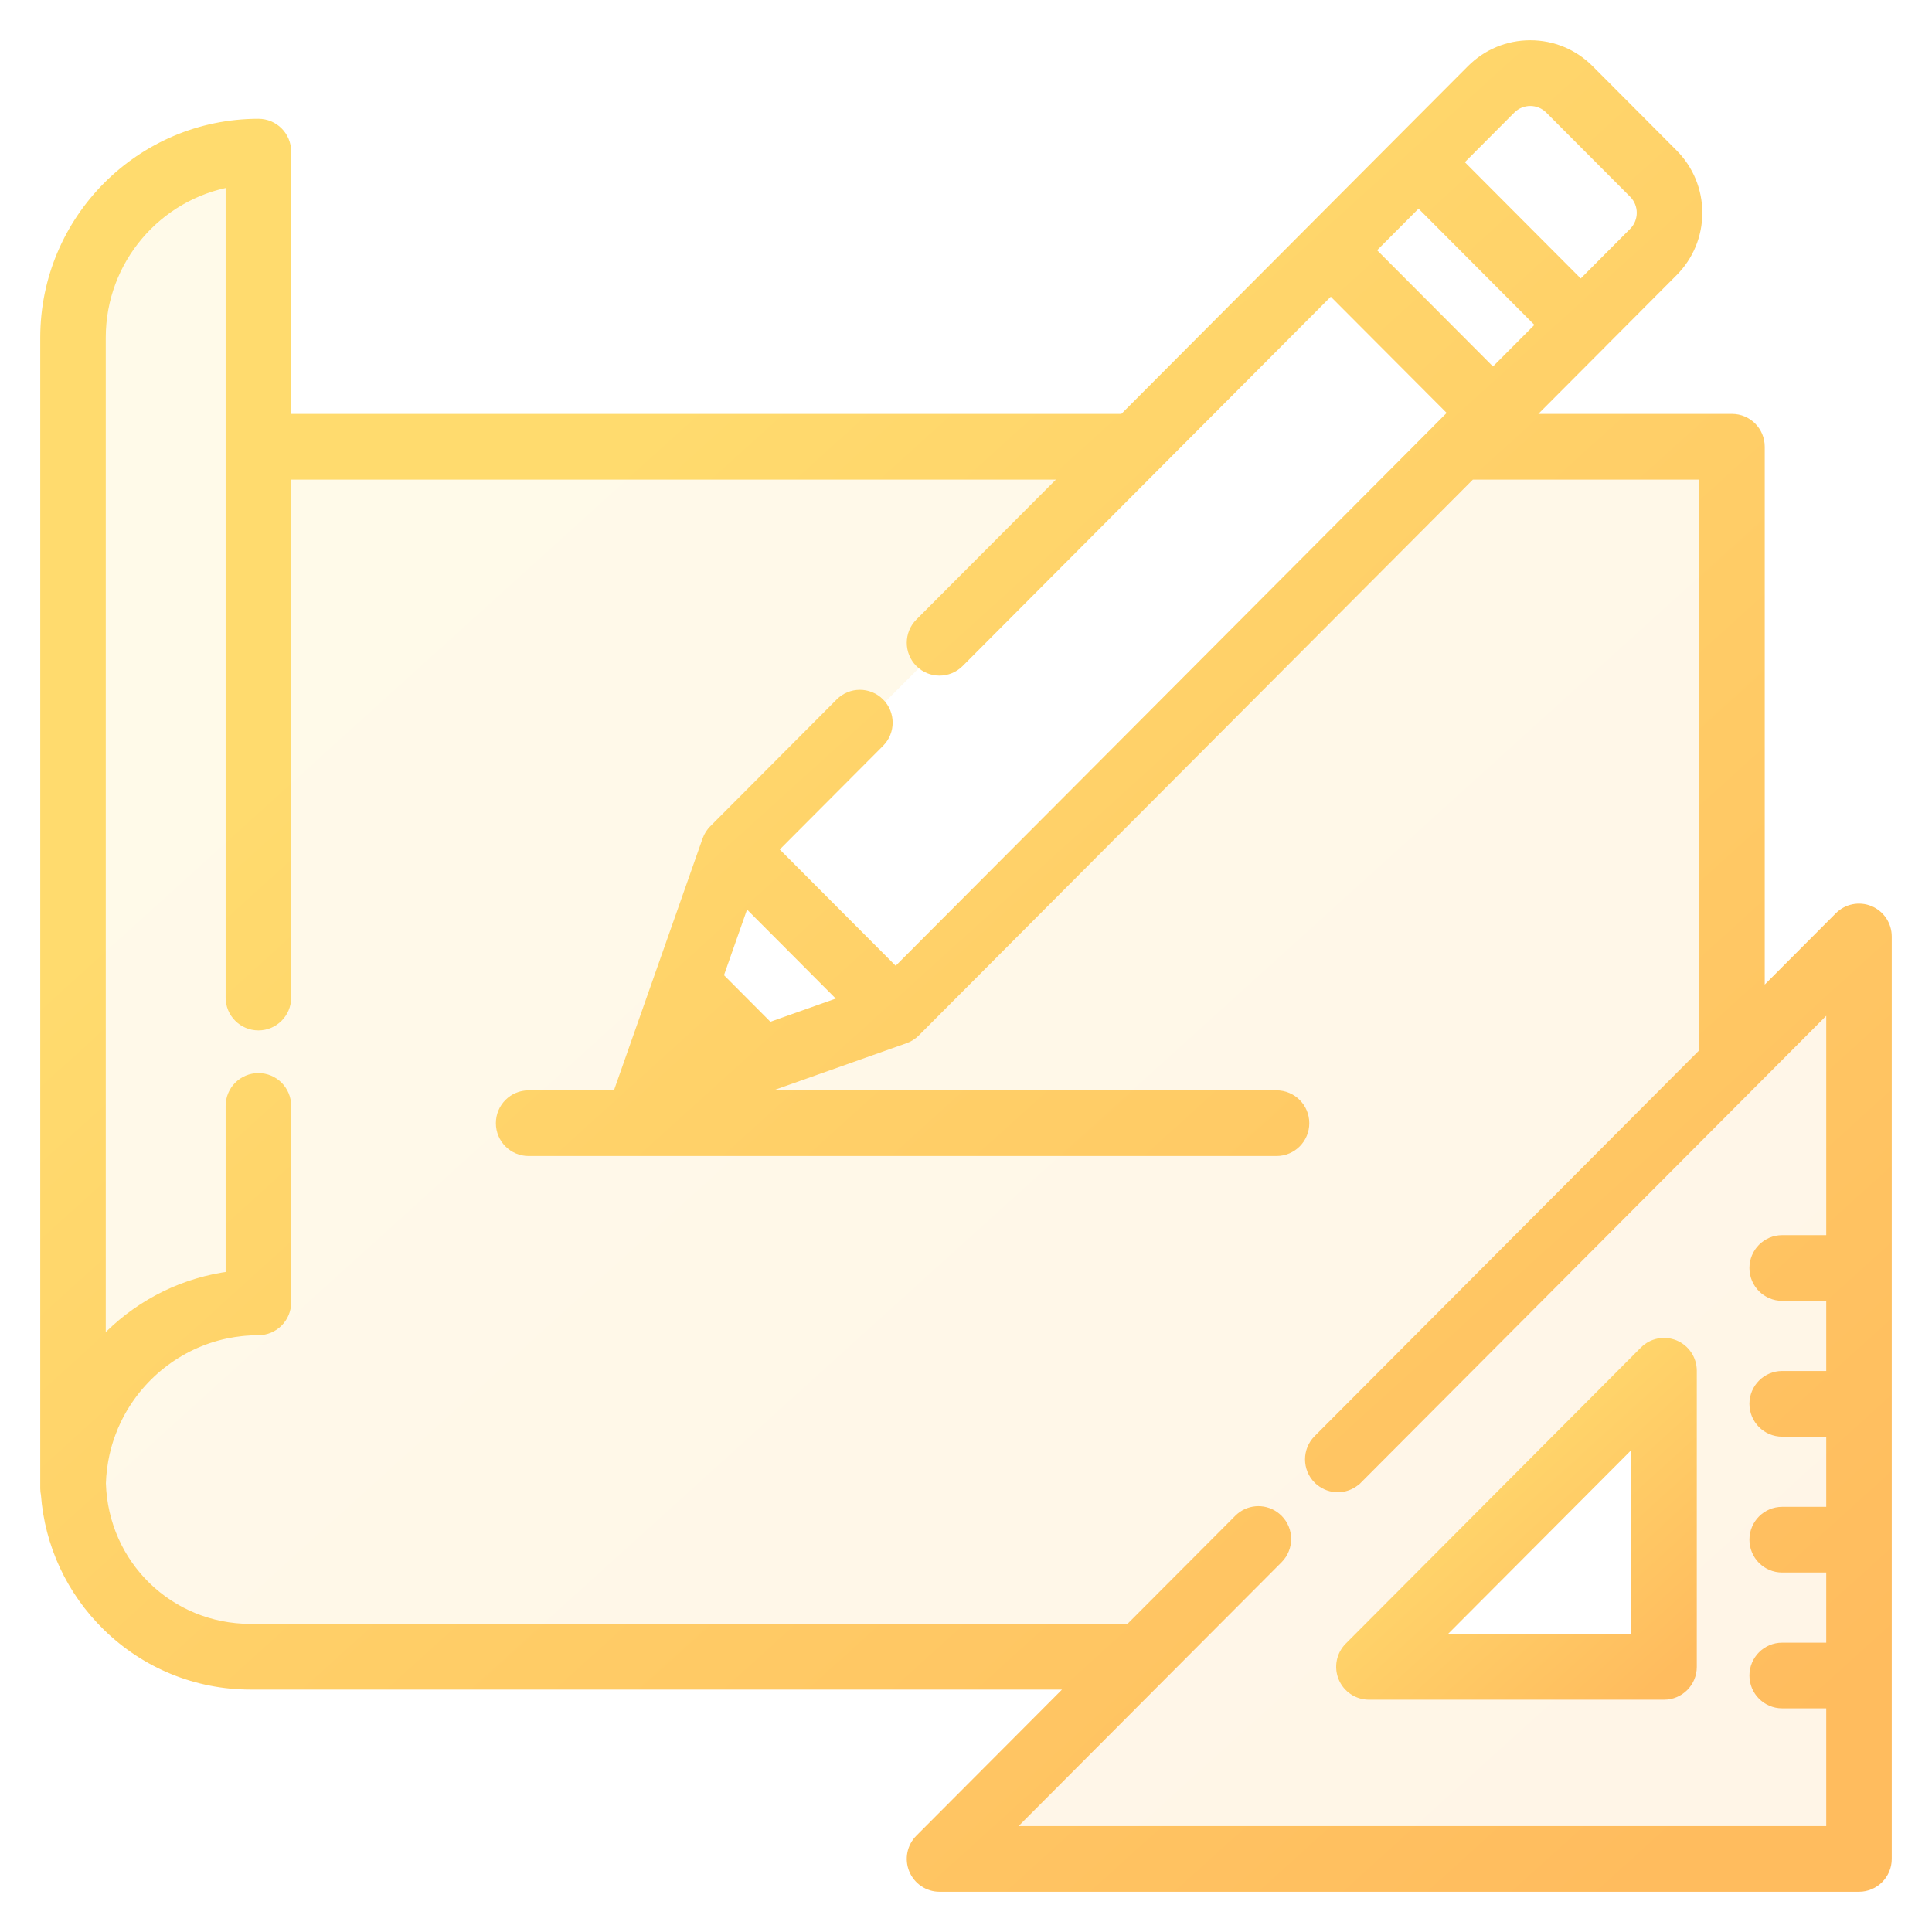
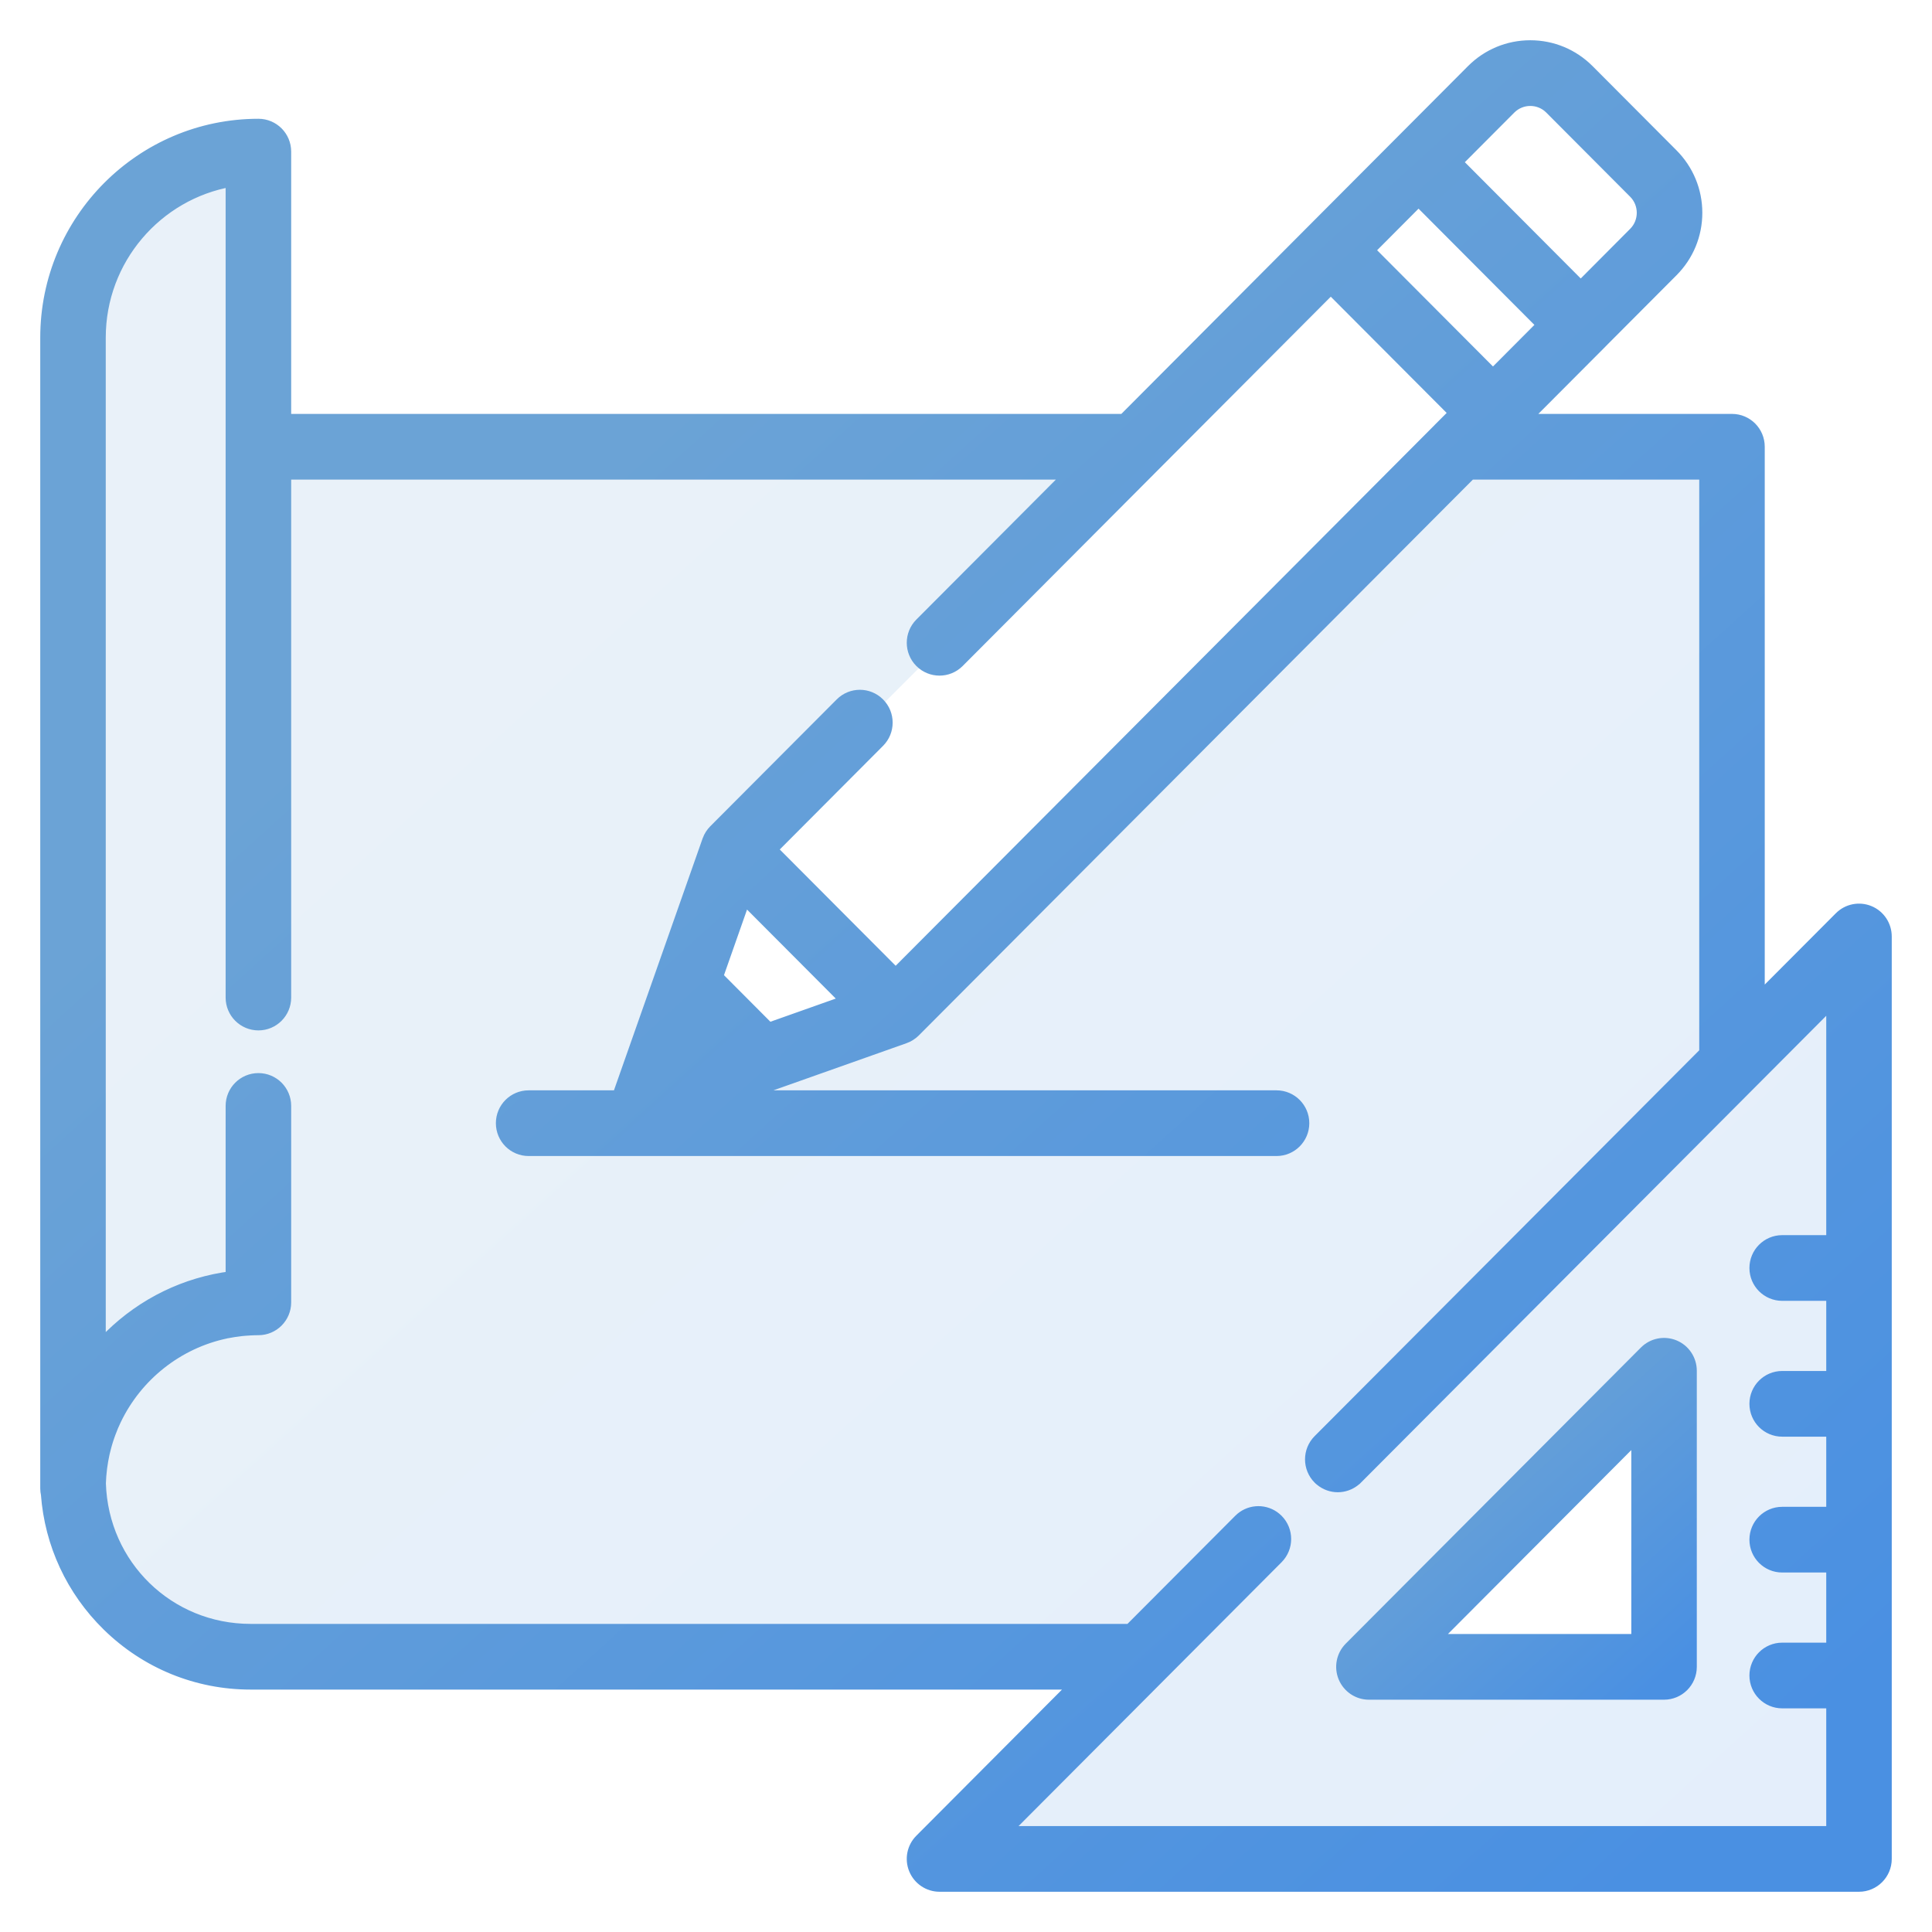
<svg xmlns="http://www.w3.org/2000/svg" width="42" height="42" viewBox="0 0 42 42" fill="none">
  <path opacity="0.15" fill-rule="evenodd" clip-rule="evenodd" d="M40.638 19.814C40.418 19.723 40.166 19.773 39.998 19.942L38.239 21.706V9.712C38.239 9.386 37.977 9.123 37.652 9.123H33.141L34.779 7.48L34.779 7.479L36.357 5.896C36.695 5.557 36.882 5.106 36.882 4.626C36.882 4.147 36.695 3.696 36.357 3.356L34.533 1.526C34.195 1.187 33.745 1 33.267 1C32.789 1 32.339 1.187 32.001 1.526L30.422 3.11L28.515 5.023L24.429 9.123H6.205V3.296C6.205 2.97 5.942 2.707 5.618 2.707C3.071 2.707 1 4.785 1 7.339V32.356C1 32.399 1.005 32.442 1.014 32.483C1.095 33.566 1.562 34.573 2.344 35.338C3.179 36.155 4.281 36.605 5.447 36.605H23.388L20.009 39.995C19.841 40.163 19.791 40.416 19.882 40.636C19.973 40.856 20.187 41 20.424 41H40.413C40.737 41 41 40.736 41 40.411V20.358C41 20.12 40.857 19.905 40.638 19.814ZM32.831 2.359C33.072 2.118 33.463 2.118 33.703 2.359L35.527 4.189C35.767 4.43 35.767 4.822 35.527 5.063L34.364 6.231L31.668 3.526L32.831 2.359ZM30.838 4.359L33.533 7.063L32.456 8.144L29.761 5.44L30.838 4.359ZM18.397 21.76L16.715 22.356L15.595 21.232L16.188 19.544L18.397 21.76ZM35.829 30.171L30.171 35.829C30.108 35.892 30.152 36 30.241 36H36V30.241C36 30.152 35.892 30.108 35.829 30.171ZM16 18.5L19.5 22L32.5 9L29 5.5L16 18.5Z" fill="url(#paint0_linear)" />
  <path d="M36.4 29.255C36.18 29.164 35.928 29.214 35.76 29.383L29.344 35.819C29.176 35.988 29.126 36.241 29.217 36.461C29.308 36.681 29.522 36.825 29.759 36.825H36.175C36.499 36.825 36.762 36.561 36.762 36.236V29.799C36.762 29.561 36.619 29.346 36.4 29.255ZM31.176 35.647L35.588 31.221V35.647H31.176Z" fill="url(#paint1_linear)" stroke="url(#paint2_linear)" stroke-width="0.25" />
  <path d="M40.638 19.814C40.418 19.723 40.166 19.773 39.998 19.942L38.239 21.706V9.712C38.239 9.386 37.977 9.123 37.652 9.123H33.141L34.779 7.48C34.779 7.48 34.779 7.479 34.779 7.479L36.357 5.896C36.695 5.557 36.882 5.106 36.882 4.626C36.882 4.147 36.695 3.696 36.357 3.356L34.533 1.526C34.195 1.187 33.745 1 33.267 1C32.789 1 32.339 1.187 32.001 1.526L30.422 3.11L28.515 5.023L24.429 9.123H6.205V3.296C6.205 2.97 5.942 2.707 5.618 2.707C3.071 2.707 1 4.785 1 7.339V32.356C1 32.399 1.005 32.442 1.014 32.483C1.095 33.566 1.562 34.573 2.344 35.338C3.179 36.155 4.281 36.605 5.447 36.605H23.388L20.009 39.995C19.841 40.163 19.791 40.416 19.882 40.636C19.973 40.856 20.187 41 20.424 41H40.413C40.737 41 41 40.736 41 40.411V20.358C41 20.12 40.857 19.905 40.638 19.814ZM32.831 2.359C33.072 2.118 33.463 2.118 33.703 2.359L35.527 4.189C35.767 4.43 35.767 4.822 35.527 5.063L34.364 6.231L31.668 3.526L32.831 2.359ZM30.838 4.359L33.533 7.063L32.456 8.144L29.761 5.44L30.838 4.359ZM39.826 26.976H38.743C38.419 26.976 38.156 27.24 38.156 27.565C38.156 27.891 38.419 28.154 38.743 28.154H39.826V29.929H38.743C38.419 29.929 38.156 30.193 38.156 30.518C38.156 30.844 38.419 31.107 38.743 31.107H39.826V32.882H38.743C38.419 32.882 38.156 33.146 38.156 33.471C38.156 33.797 38.419 34.06 38.743 34.06H39.826V35.835H38.743C38.419 35.835 38.156 36.099 38.156 36.424C38.156 36.749 38.419 37.013 38.743 37.013H39.826V39.822H21.842L27.772 33.873C28.001 33.643 28.001 33.27 27.772 33.04C27.746 33.014 27.717 32.991 27.688 32.97C27.459 32.813 27.145 32.836 26.942 33.04L24.562 35.427H5.448C3.667 35.427 2.233 34.032 2.177 32.249C2.18 32.137 2.189 32.026 2.203 31.917C2.203 31.916 2.203 31.915 2.203 31.915C2.21 31.863 2.218 31.811 2.227 31.759C2.228 31.753 2.229 31.747 2.23 31.741C2.238 31.695 2.247 31.65 2.257 31.604C2.26 31.591 2.263 31.579 2.266 31.566C2.275 31.527 2.285 31.489 2.295 31.451C2.3 31.43 2.306 31.41 2.312 31.389C2.321 31.359 2.33 31.329 2.339 31.3C2.349 31.27 2.359 31.241 2.369 31.212C2.376 31.192 2.383 31.171 2.391 31.151C2.405 31.112 2.42 31.074 2.436 31.036C2.44 31.025 2.445 31.014 2.449 31.003C2.469 30.956 2.49 30.91 2.512 30.864C2.513 30.862 2.514 30.86 2.515 30.858C2.974 29.905 3.858 29.194 4.917 28.973C4.92 28.973 4.923 28.972 4.926 28.971C4.975 28.961 5.024 28.953 5.073 28.945C5.082 28.944 5.09 28.942 5.098 28.941C5.143 28.934 5.188 28.928 5.233 28.923C5.246 28.922 5.258 28.92 5.271 28.919C5.314 28.914 5.358 28.912 5.402 28.909C5.416 28.908 5.43 28.906 5.444 28.906C5.501 28.903 5.559 28.901 5.618 28.901C5.942 28.901 6.205 28.638 6.205 28.312V24.042C6.205 23.716 5.942 23.453 5.618 23.453C5.293 23.453 5.03 23.716 5.03 24.042V27.76C4.039 27.886 3.119 28.33 2.393 29.041C2.317 29.115 2.245 29.193 2.174 29.272V7.339C2.174 5.635 3.41 4.215 5.03 3.935V21.686C5.03 22.011 5.293 22.275 5.618 22.275C5.942 22.275 6.205 22.011 6.205 21.686V10.301H23.255L20.009 13.557C19.78 13.787 19.78 14.16 20.009 14.39C20.238 14.62 20.61 14.62 20.839 14.39L25.087 10.128C25.087 10.128 25.087 10.128 25.087 10.128L28.93 6.273L31.626 8.977L31.309 9.294C31.309 9.295 31.309 9.295 31.309 9.295L19.471 21.172L16.775 18.467L19.108 16.126C19.338 15.896 19.338 15.523 19.108 15.293C18.879 15.063 18.507 15.063 18.278 15.293L15.529 18.051C15.515 18.066 15.501 18.081 15.488 18.097C15.484 18.102 15.48 18.108 15.476 18.114C15.468 18.125 15.46 18.136 15.452 18.147C15.448 18.154 15.444 18.161 15.44 18.168C15.433 18.179 15.427 18.19 15.421 18.201C15.418 18.209 15.414 18.216 15.411 18.224C15.405 18.235 15.401 18.247 15.396 18.259C15.395 18.263 15.393 18.267 15.391 18.271L14.247 21.522L13.467 23.738C13.457 23.768 13.45 23.798 13.444 23.828H11.492C11.167 23.828 10.905 24.092 10.905 24.417C10.905 24.742 11.167 25.006 11.492 25.006H27.75C28.075 25.006 28.338 24.742 28.338 24.417C28.338 24.092 28.075 23.828 27.75 23.828H16.085L19.666 22.56C19.669 22.559 19.672 22.557 19.675 22.556C19.689 22.551 19.702 22.545 19.716 22.539C19.721 22.537 19.727 22.534 19.732 22.532C19.746 22.525 19.76 22.517 19.773 22.509C19.778 22.506 19.782 22.503 19.786 22.501C19.801 22.492 19.814 22.482 19.828 22.471C19.831 22.469 19.835 22.466 19.838 22.464C19.854 22.45 19.87 22.436 19.886 22.421L31.967 10.301H37.065V22.884L28.667 31.309C28.438 31.539 28.438 31.912 28.667 32.142C28.681 32.156 28.696 32.17 28.712 32.182C28.819 32.27 28.951 32.315 29.082 32.315C29.214 32.315 29.345 32.27 29.453 32.182C29.468 32.17 29.483 32.156 29.497 32.142L29.498 32.142L39.826 21.78V26.976ZM18.397 21.76L16.715 22.356L15.595 21.232L16.188 19.544L18.397 21.76Z" fill="url(#paint3_linear)" stroke="url(#paint4_linear)" stroke-width="0.25" />
  <defs>
    <linearGradient id="paint0_linear" x1="3.267" y1="1" x2="37.8" y2="39.133" gradientUnits="userSpaceOnUse">
-       <stop offset="0.259" stop-color="#FFDB6E" />
-       <stop offset="1" stop-color="#FFBC5E" />
+       <stop offset="0.259" stop-color="#6BA3D6" />
+       <stop offset="1" stop-color="#4A90E2" />
    </linearGradient>
    <linearGradient id="paint1_linear" x1="29.602" y1="29.21" x2="36.178" y2="36.448" gradientUnits="userSpaceOnUse">
-       <stop offset="0.259" stop-color="#FFDB6E" />
-       <stop offset="1" stop-color="#FFBC5E" />
+       <stop offset="0.259" stop-color="#6BA3D6" />
+       <stop offset="1" stop-color="#4A90E2" />
    </linearGradient>
    <linearGradient id="paint2_linear" x1="29.602" y1="29.21" x2="36.178" y2="36.448" gradientUnits="userSpaceOnUse">
-       <stop offset="0.259" stop-color="#FFDB6E" />
-       <stop offset="1" stop-color="#FFBC5E" />
+       <stop offset="0.259" stop-color="#6BA3D6" />
+       <stop offset="1" stop-color="#4A90E2" />
    </linearGradient>
    <linearGradient id="paint3_linear" x1="3.267" y1="1" x2="37.8" y2="39.133" gradientUnits="userSpaceOnUse">
-       <stop offset="0.259" stop-color="#FFDB6E" />
-       <stop offset="1" stop-color="#FFBC5E" />
+       <stop offset="0.259" stop-color="#6BA3D6" />
+       <stop offset="1" stop-color="#4A90E2" />
    </linearGradient>
    <linearGradient id="paint4_linear" x1="3.267" y1="1" x2="37.8" y2="39.133" gradientUnits="userSpaceOnUse">
-       <stop offset="0.259" stop-color="#FFDB6E" />
-       <stop offset="1" stop-color="#FFBC5E" />
+       <stop offset="0.259" stop-color="#6BA3D6" />
+       <stop offset="1" stop-color="#4A90E2" />
    </linearGradient>
  </defs>
</svg>
